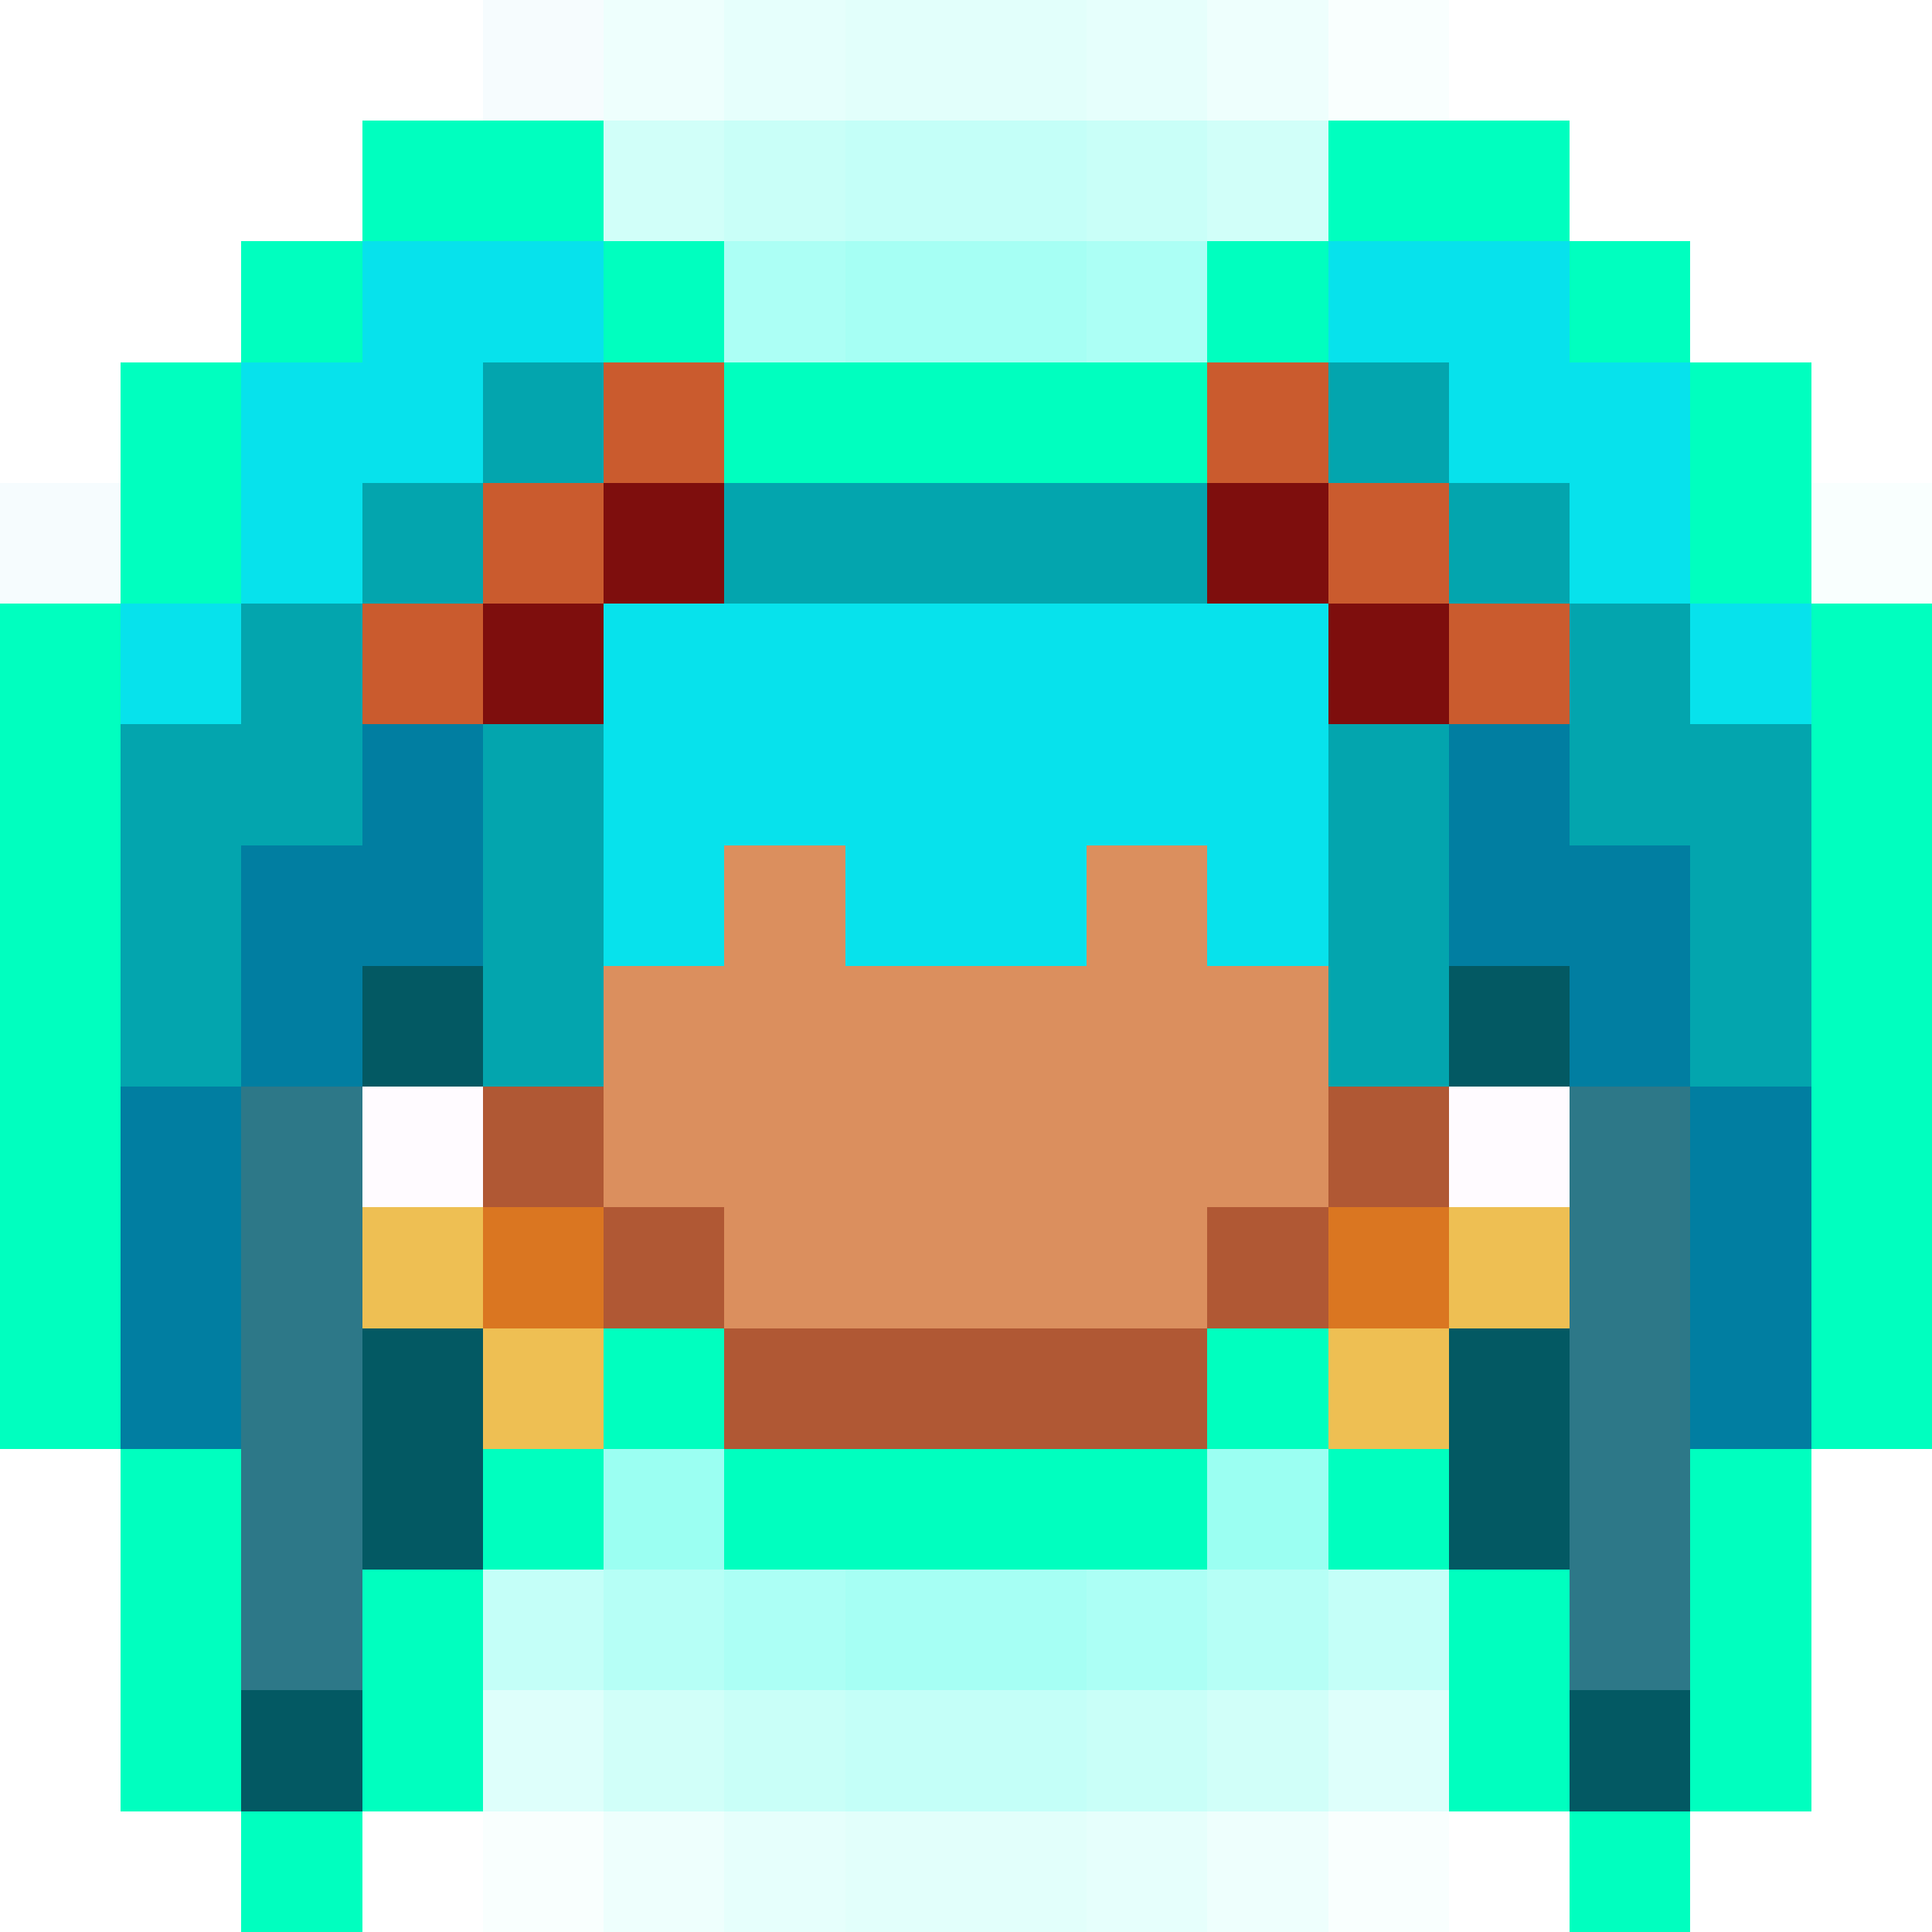
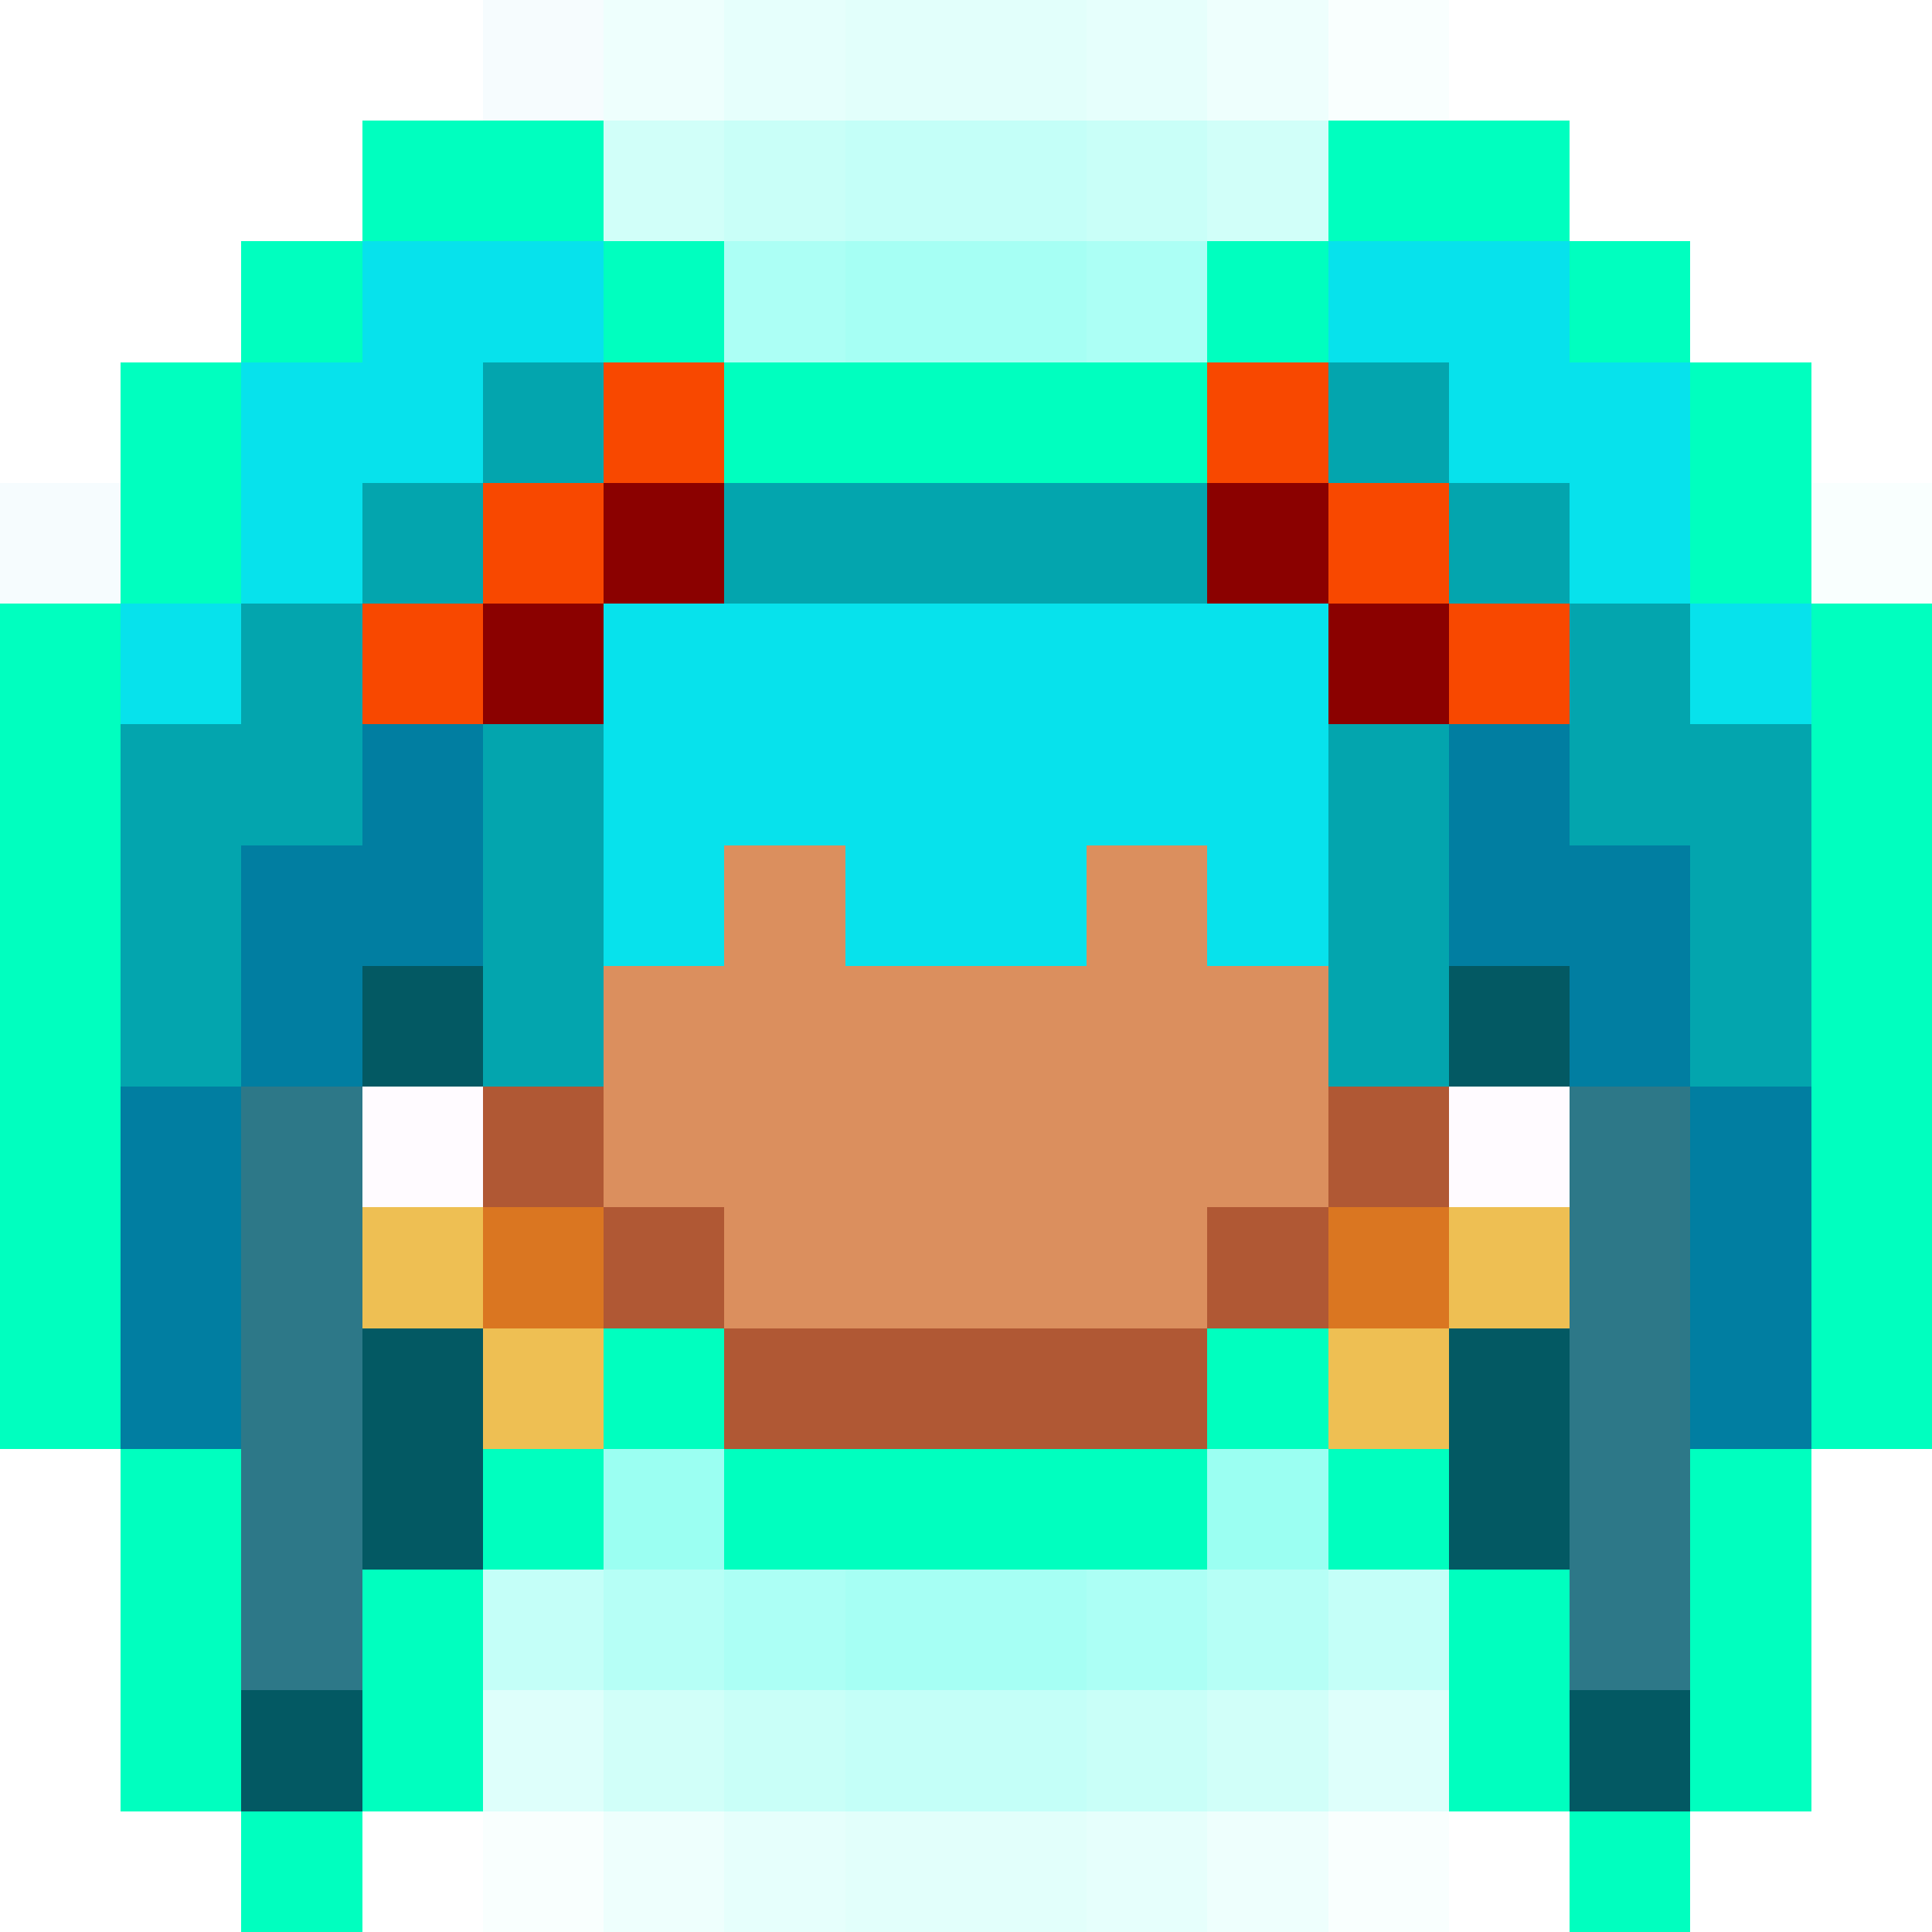
<svg xmlns="http://www.w3.org/2000/svg" version="1.1" width="16" height="16" shape-rendering="crispEdges">
  <rect x="4" y="0" width="1" height="1" fill="#2EBAED" opacity="0.043" />
  <rect x="5" y="0" width="1" height="1" fill="#00FFDF" opacity="0.067" />
  <rect x="6" y="0" width="1" height="1" fill="#00FFDF" opacity="0.098" />
  <rect x="7" y="0" width="2" height="1" fill="#00FFDF" opacity="0.114" />
  <rect x="9" y="0" width="1" height="1" fill="#00FFDF" opacity="0.098" />
  <rect x="10" y="0" width="1" height="1" fill="#00FFDF" opacity="0.067" />
  <rect x="11" y="0" width="1" height="1" fill="#00FFDF" opacity="0.024" />
  <rect x="3" y="1" width="2" height="1" fill="#00FFBF" />
  <rect x="5" y="1" width="1" height="1" fill="#00FFDF" opacity="0.18" />
  <rect x="6" y="1" width="1" height="1" fill="#00FFDF" opacity="0.212" />
  <rect x="7" y="1" width="2" height="1" fill="#00FFDF" opacity="0.231" />
  <rect x="9" y="1" width="1" height="1" fill="#00FFDF" opacity="0.212" />
  <rect x="10" y="1" width="1" height="1" fill="#00FFDF" opacity="0.18" />
  <rect x="11" y="1" width="2" height="1" fill="#00FFBF" />
  <rect x="2" y="2" width="1" height="1" fill="#00FFBF" />
  <rect x="3" y="2" width="2" height="1" fill="#07E2EC" />
  <rect x="5" y="2" width="1" height="1" fill="#00FFBF" />
  <rect x="6" y="2" width="1" height="1" fill="#00FFDF" opacity="0.325" />
  <rect x="7" y="2" width="2" height="1" fill="#00FFDF" opacity="0.349" />
  <rect x="9" y="2" width="1" height="1" fill="#00FFDF" opacity="0.325" />
  <rect x="10" y="2" width="1" height="1" fill="#00FFBF" />
  <rect x="11" y="2" width="2" height="1" fill="#07E2EC" />
  <rect x="13" y="2" width="1" height="1" fill="#00FFBF" />
  <rect x="1" y="3" width="1" height="2" fill="#00FFBF" />
  <rect x="2" y="3" width="2" height="1" fill="#07E2EC" />
  <rect x="4" y="3" width="1" height="1" fill="#03A5AE" />
-   <rect x="5" y="3" width="1" height="1" fill="#CA5B2E" />
+   <rect x="5" y="3" width="1" height="1" fill="#F84800" />
  <rect x="6" y="3" width="4" height="1" fill="#00FFBF" />
-   <rect x="10" y="3" width="1" height="1" fill="#CA5B2E" />
+   <rect x="10" y="3" width="1" height="1" fill="#F84800" />
  <rect x="11" y="3" width="1" height="1" fill="#03A5AE" />
  <rect x="12" y="3" width="2" height="1" fill="#07E2EC" />
  <rect x="14" y="3" width="1" height="2" fill="#00FFBF" />
  <rect x="0" y="4" width="1" height="1" fill="#2EBAED" opacity="0.043" />
  <rect x="2" y="4" width="1" height="1" fill="#07E2EC" />
  <rect x="3" y="4" width="1" height="1" fill="#03A5AE" />
-   <rect x="4" y="4" width="1" height="1" fill="#CA5B2E" />
-   <rect x="5" y="4" width="1" height="1" fill="#7E0E0D" />
+   <rect x="4" y="4" width="1" height="1" fill="#F84800" />
+   <rect x="5" y="4" width="1" height="1" fill="#8B0100" />
  <rect x="6" y="4" width="4" height="1" fill="#03A5AE" />
-   <rect x="10" y="4" width="1" height="1" fill="#7E0E0D" />
-   <rect x="11" y="4" width="1" height="1" fill="#CA5B2E" />
+   <rect x="10" y="4" width="1" height="1" fill="#8B0100" />
+   <rect x="11" y="4" width="1" height="1" fill="#F84800" />
  <rect x="12" y="4" width="1" height="1" fill="#03A5AE" />
  <rect x="13" y="4" width="1" height="1" fill="#07E2EC" />
  <rect x="15" y="4" width="1" height="1" fill="#00FFDF" opacity="0.024" />
  <rect x="0" y="5" width="1" height="7" fill="#00FFBF" />
  <rect x="1" y="5" width="1" height="1" fill="#07E2EC" />
  <rect x="2" y="5" width="1" height="2" fill="#03A5AE" />
-   <rect x="3" y="5" width="1" height="1" fill="#CA5B2E" />
-   <rect x="4" y="5" width="1" height="1" fill="#7E0E0D" />
+   <rect x="3" y="5" width="1" height="1" fill="#F84800" />
+   <rect x="4" y="5" width="1" height="1" fill="#8B0100" />
  <rect x="5" y="5" width="6" height="2" fill="#07E2EC" />
-   <rect x="11" y="5" width="1" height="1" fill="#7E0E0D" />
-   <rect x="12" y="5" width="1" height="1" fill="#CA5B2E" />
+   <rect x="11" y="5" width="1" height="1" fill="#8B0100" />
+   <rect x="12" y="5" width="1" height="1" fill="#F84800" />
  <rect x="13" y="5" width="1" height="2" fill="#03A5AE" />
  <rect x="14" y="5" width="1" height="1" fill="#07E2EC" />
  <rect x="15" y="5" width="1" height="7" fill="#00FFBF" />
  <rect x="1" y="6" width="1" height="3" fill="#03A5AE" />
  <rect x="3" y="6" width="1" height="2" fill="#017EA1" />
  <rect x="4" y="6" width="1" height="3" fill="#03A5AE" />
  <rect x="11" y="6" width="1" height="3" fill="#03A5AE" />
  <rect x="12" y="6" width="1" height="2" fill="#017EA1" />
  <rect x="14" y="6" width="1" height="3" fill="#03A5AE" />
  <rect x="2" y="7" width="1" height="2" fill="#017EA1" />
  <rect x="5" y="7" width="1" height="1" fill="#07E2EC" />
  <rect x="6" y="7" width="1" height="4" fill="#DB8F5E" />
  <rect x="7" y="7" width="2" height="1" fill="#07E2EC" />
  <rect x="9" y="7" width="1" height="4" fill="#DB8F5E" />
  <rect x="10" y="7" width="1" height="1" fill="#07E2EC" />
  <rect x="13" y="7" width="1" height="2" fill="#017EA1" />
  <rect x="3" y="8" width="1" height="1" fill="#035963" />
  <rect x="5" y="8" width="1" height="2" fill="#DB8F5E" />
  <rect x="7" y="8" width="2" height="3" fill="#DB8F5E" />
  <rect x="10" y="8" width="1" height="2" fill="#DB8F5E" />
  <rect x="12" y="8" width="1" height="1" fill="#035963" />
  <rect x="1" y="9" width="1" height="3" fill="#017EA1" />
  <rect x="2" y="9" width="1" height="5" fill="#2D7888" />
  <rect x="3" y="9" width="1" height="1" fill="#FFFBFF" />
  <rect x="4" y="9" width="1" height="1" fill="#B05834" />
  <rect x="11" y="9" width="1" height="1" fill="#B05834" />
  <rect x="12" y="9" width="1" height="1" fill="#FFFBFF" />
  <rect x="13" y="9" width="1" height="5" fill="#2D7888" />
  <rect x="14" y="9" width="1" height="3" fill="#017EA1" />
  <rect x="3" y="10" width="1" height="1" fill="#EEBF53" />
  <rect x="4" y="10" width="1" height="1" fill="#DA7621" />
  <rect x="5" y="10" width="1" height="1" fill="#B05834" />
  <rect x="10" y="10" width="1" height="1" fill="#B05834" />
  <rect x="11" y="10" width="1" height="1" fill="#DA7621" />
  <rect x="12" y="10" width="1" height="1" fill="#EEBF53" />
  <rect x="3" y="11" width="1" height="2" fill="#035963" />
  <rect x="4" y="11" width="1" height="1" fill="#EEBF53" />
  <rect x="5" y="11" width="1" height="1" fill="#00FFBF" />
  <rect x="6" y="11" width="4" height="1" fill="#B05834" />
  <rect x="10" y="11" width="1" height="1" fill="#00FFBF" />
  <rect x="11" y="11" width="1" height="1" fill="#EEBF53" />
  <rect x="12" y="11" width="1" height="2" fill="#035963" />
  <rect x="1" y="12" width="1" height="3" fill="#00FFBF" />
  <rect x="4" y="12" width="1" height="1" fill="#00FFBF" />
  <rect x="5" y="12" width="1" height="1" fill="#00FFDF" opacity="0.392" />
  <rect x="6" y="12" width="4" height="1" fill="#00FFBF" />
  <rect x="10" y="12" width="1" height="1" fill="#00FFDF" opacity="0.392" />
  <rect x="11" y="12" width="1" height="1" fill="#00FFBF" />
  <rect x="14" y="12" width="1" height="3" fill="#00FFBF" />
  <rect x="3" y="13" width="1" height="2" fill="#00FFBF" />
  <rect x="4" y="13" width="1" height="1" fill="#00FFDF" opacity="0.231" />
  <rect x="5" y="13" width="1" height="1" fill="#00FFDF" opacity="0.286" />
  <rect x="6" y="13" width="1" height="1" fill="#00FFDF" opacity="0.325" />
  <rect x="7" y="13" width="2" height="1" fill="#00FFDF" opacity="0.349" />
  <rect x="9" y="13" width="1" height="1" fill="#00FFDF" opacity="0.325" />
  <rect x="10" y="13" width="1" height="1" fill="#00FFDF" opacity="0.286" />
  <rect x="11" y="13" width="1" height="1" fill="#00FFDF" opacity="0.231" />
  <rect x="12" y="13" width="1" height="2" fill="#00FFBF" />
  <rect x="2" y="14" width="1" height="1" fill="#035963" />
  <rect x="4" y="14" width="1" height="1" fill="#00FFDF" opacity="0.129" />
  <rect x="5" y="14" width="1" height="1" fill="#00FFDF" opacity="0.18" />
  <rect x="6" y="14" width="1" height="1" fill="#00FFDF" opacity="0.212" />
  <rect x="7" y="14" width="2" height="1" fill="#00FFDF" opacity="0.231" />
  <rect x="9" y="14" width="1" height="1" fill="#00FFDF" opacity="0.212" />
  <rect x="10" y="14" width="1" height="1" fill="#00FFDF" opacity="0.18" />
  <rect x="11" y="14" width="1" height="1" fill="#00FFDF" opacity="0.129" />
  <rect x="13" y="14" width="1" height="1" fill="#035963" />
  <rect x="2" y="15" width="1" height="1" fill="#00FFBF" />
  <rect x="4" y="15" width="1" height="1" fill="#00FFDF" opacity="0.024" />
  <rect x="5" y="15" width="1" height="1" fill="#00FFDF" opacity="0.067" />
  <rect x="6" y="15" width="1" height="1" fill="#00FFDF" opacity="0.098" />
  <rect x="7" y="15" width="2" height="1" fill="#00FFDF" opacity="0.114" />
  <rect x="9" y="15" width="1" height="1" fill="#00FFDF" opacity="0.098" />
  <rect x="10" y="15" width="1" height="1" fill="#00FFDF" opacity="0.067" />
  <rect x="11" y="15" width="1" height="1" fill="#00FFDF" opacity="0.024" />
  <rect x="13" y="15" width="1" height="1" fill="#00FFBF" />
</svg>
